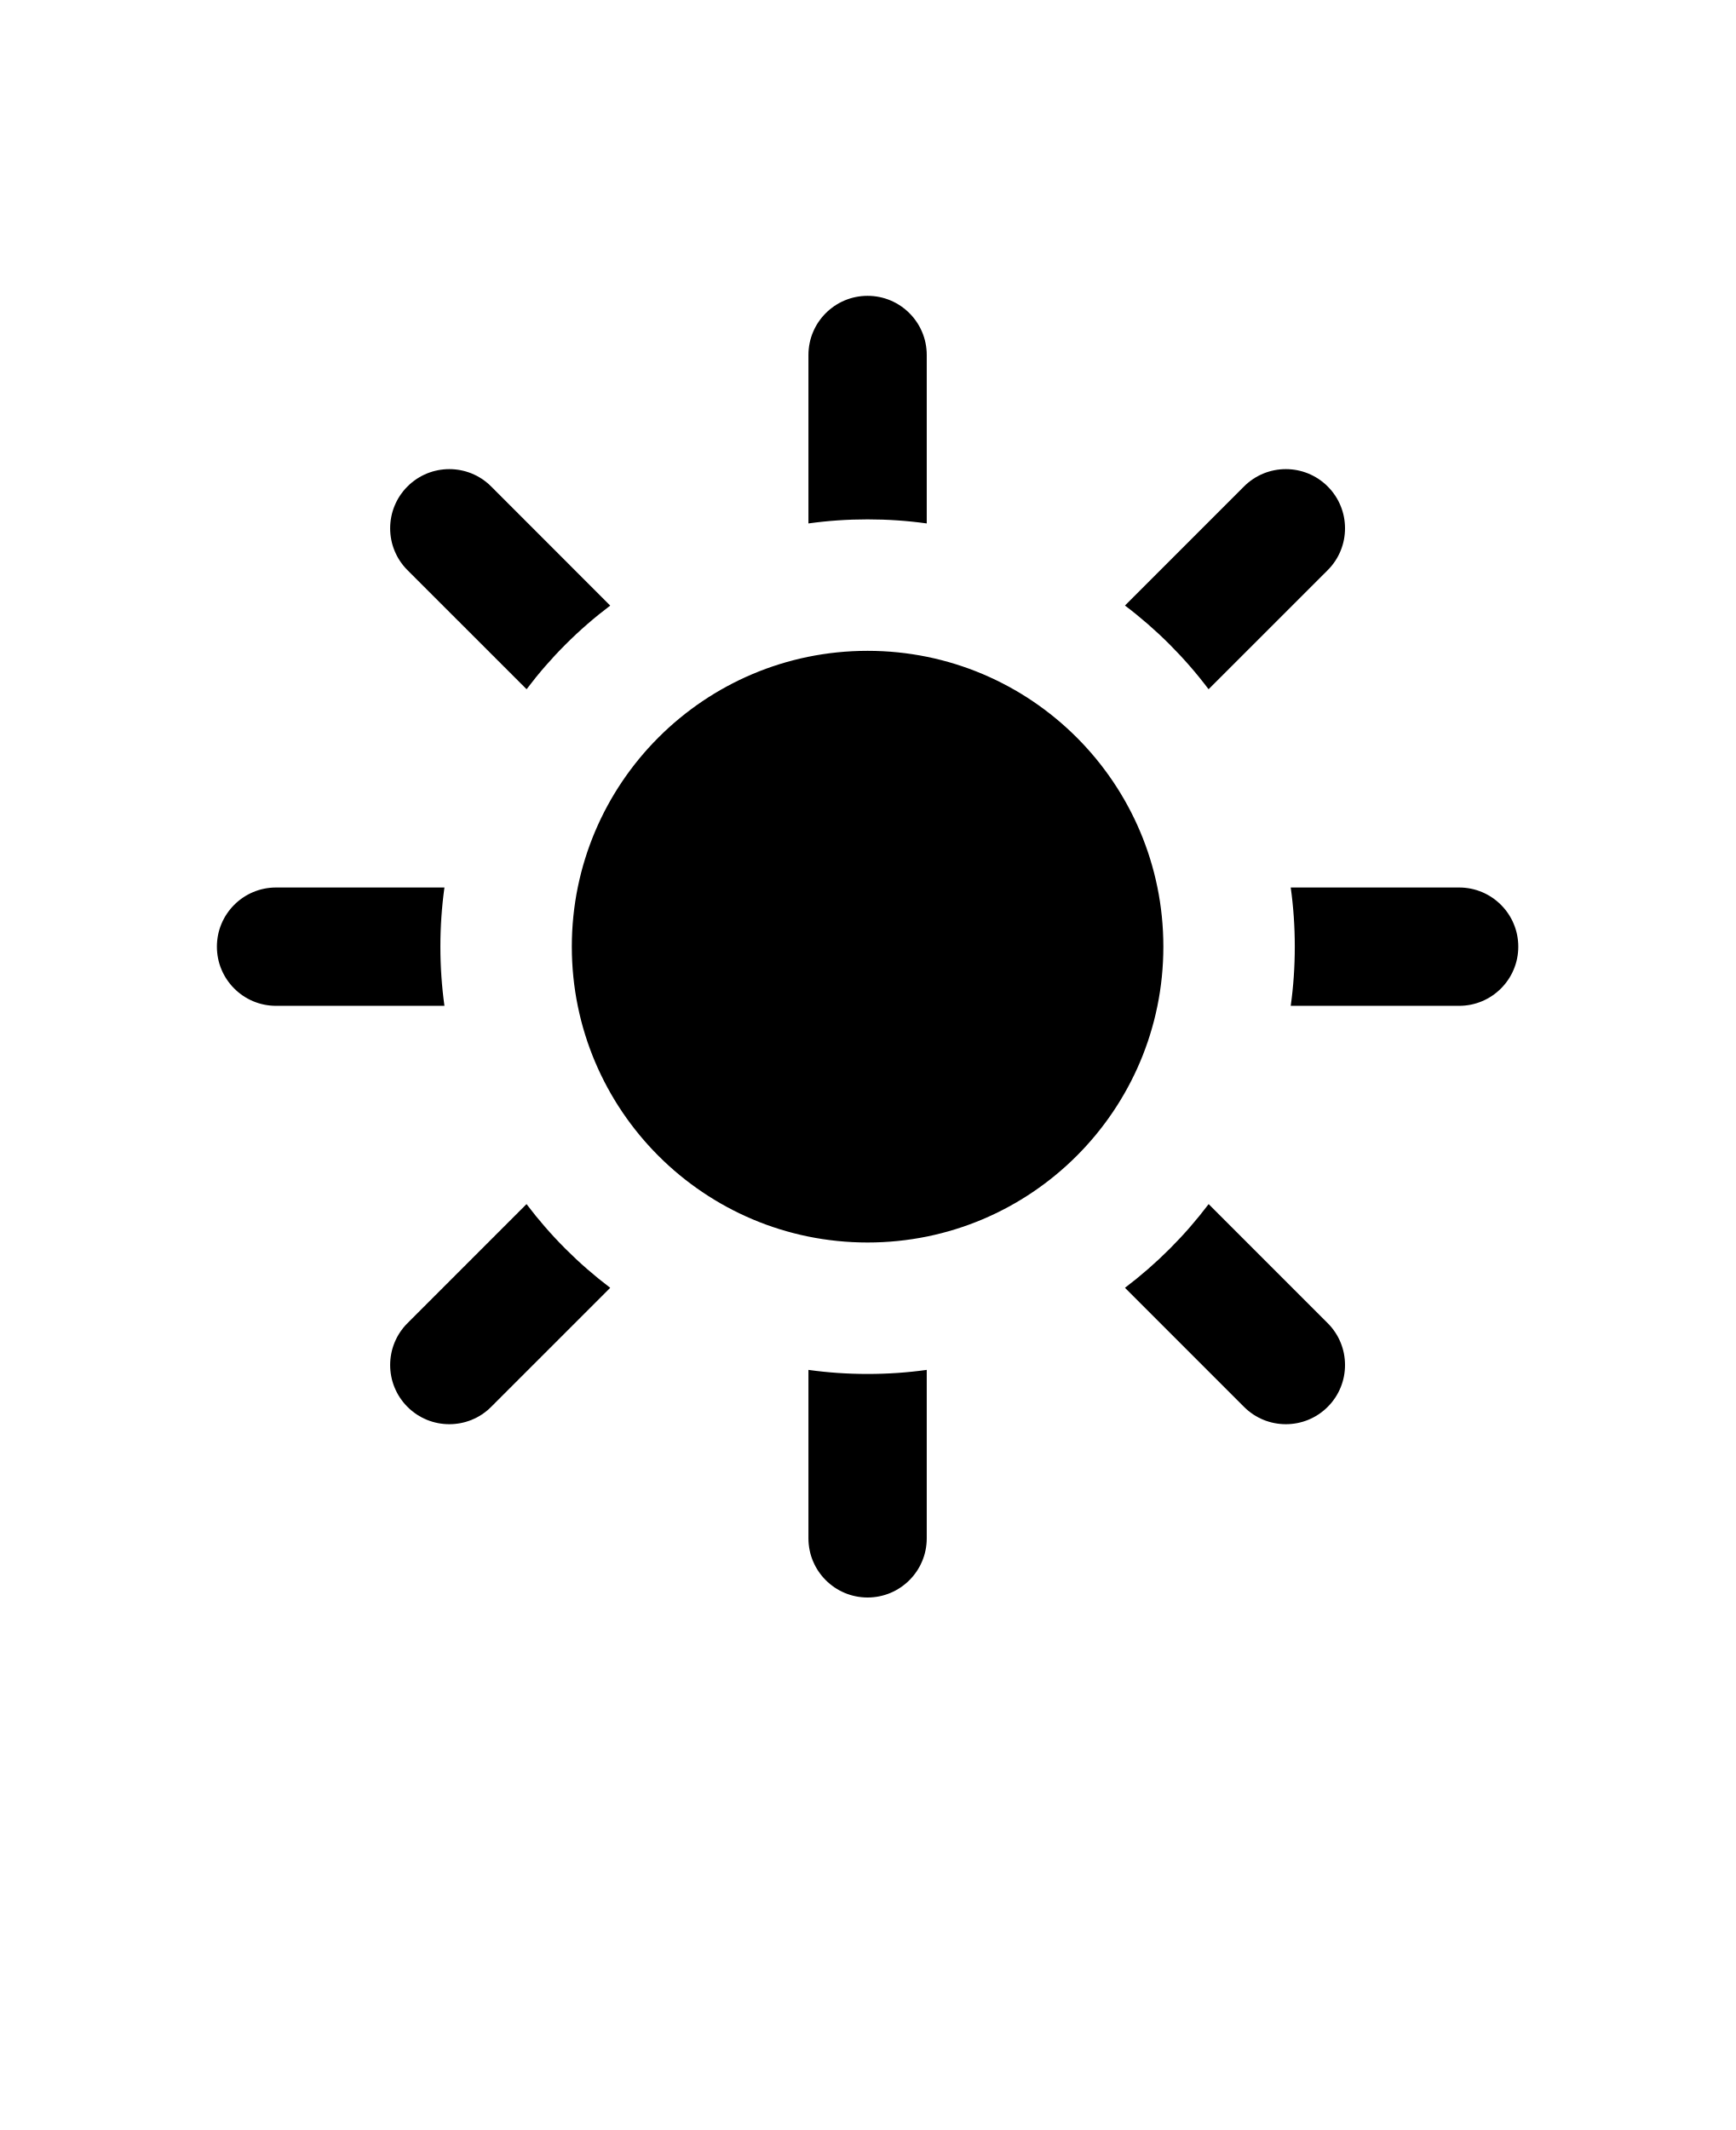
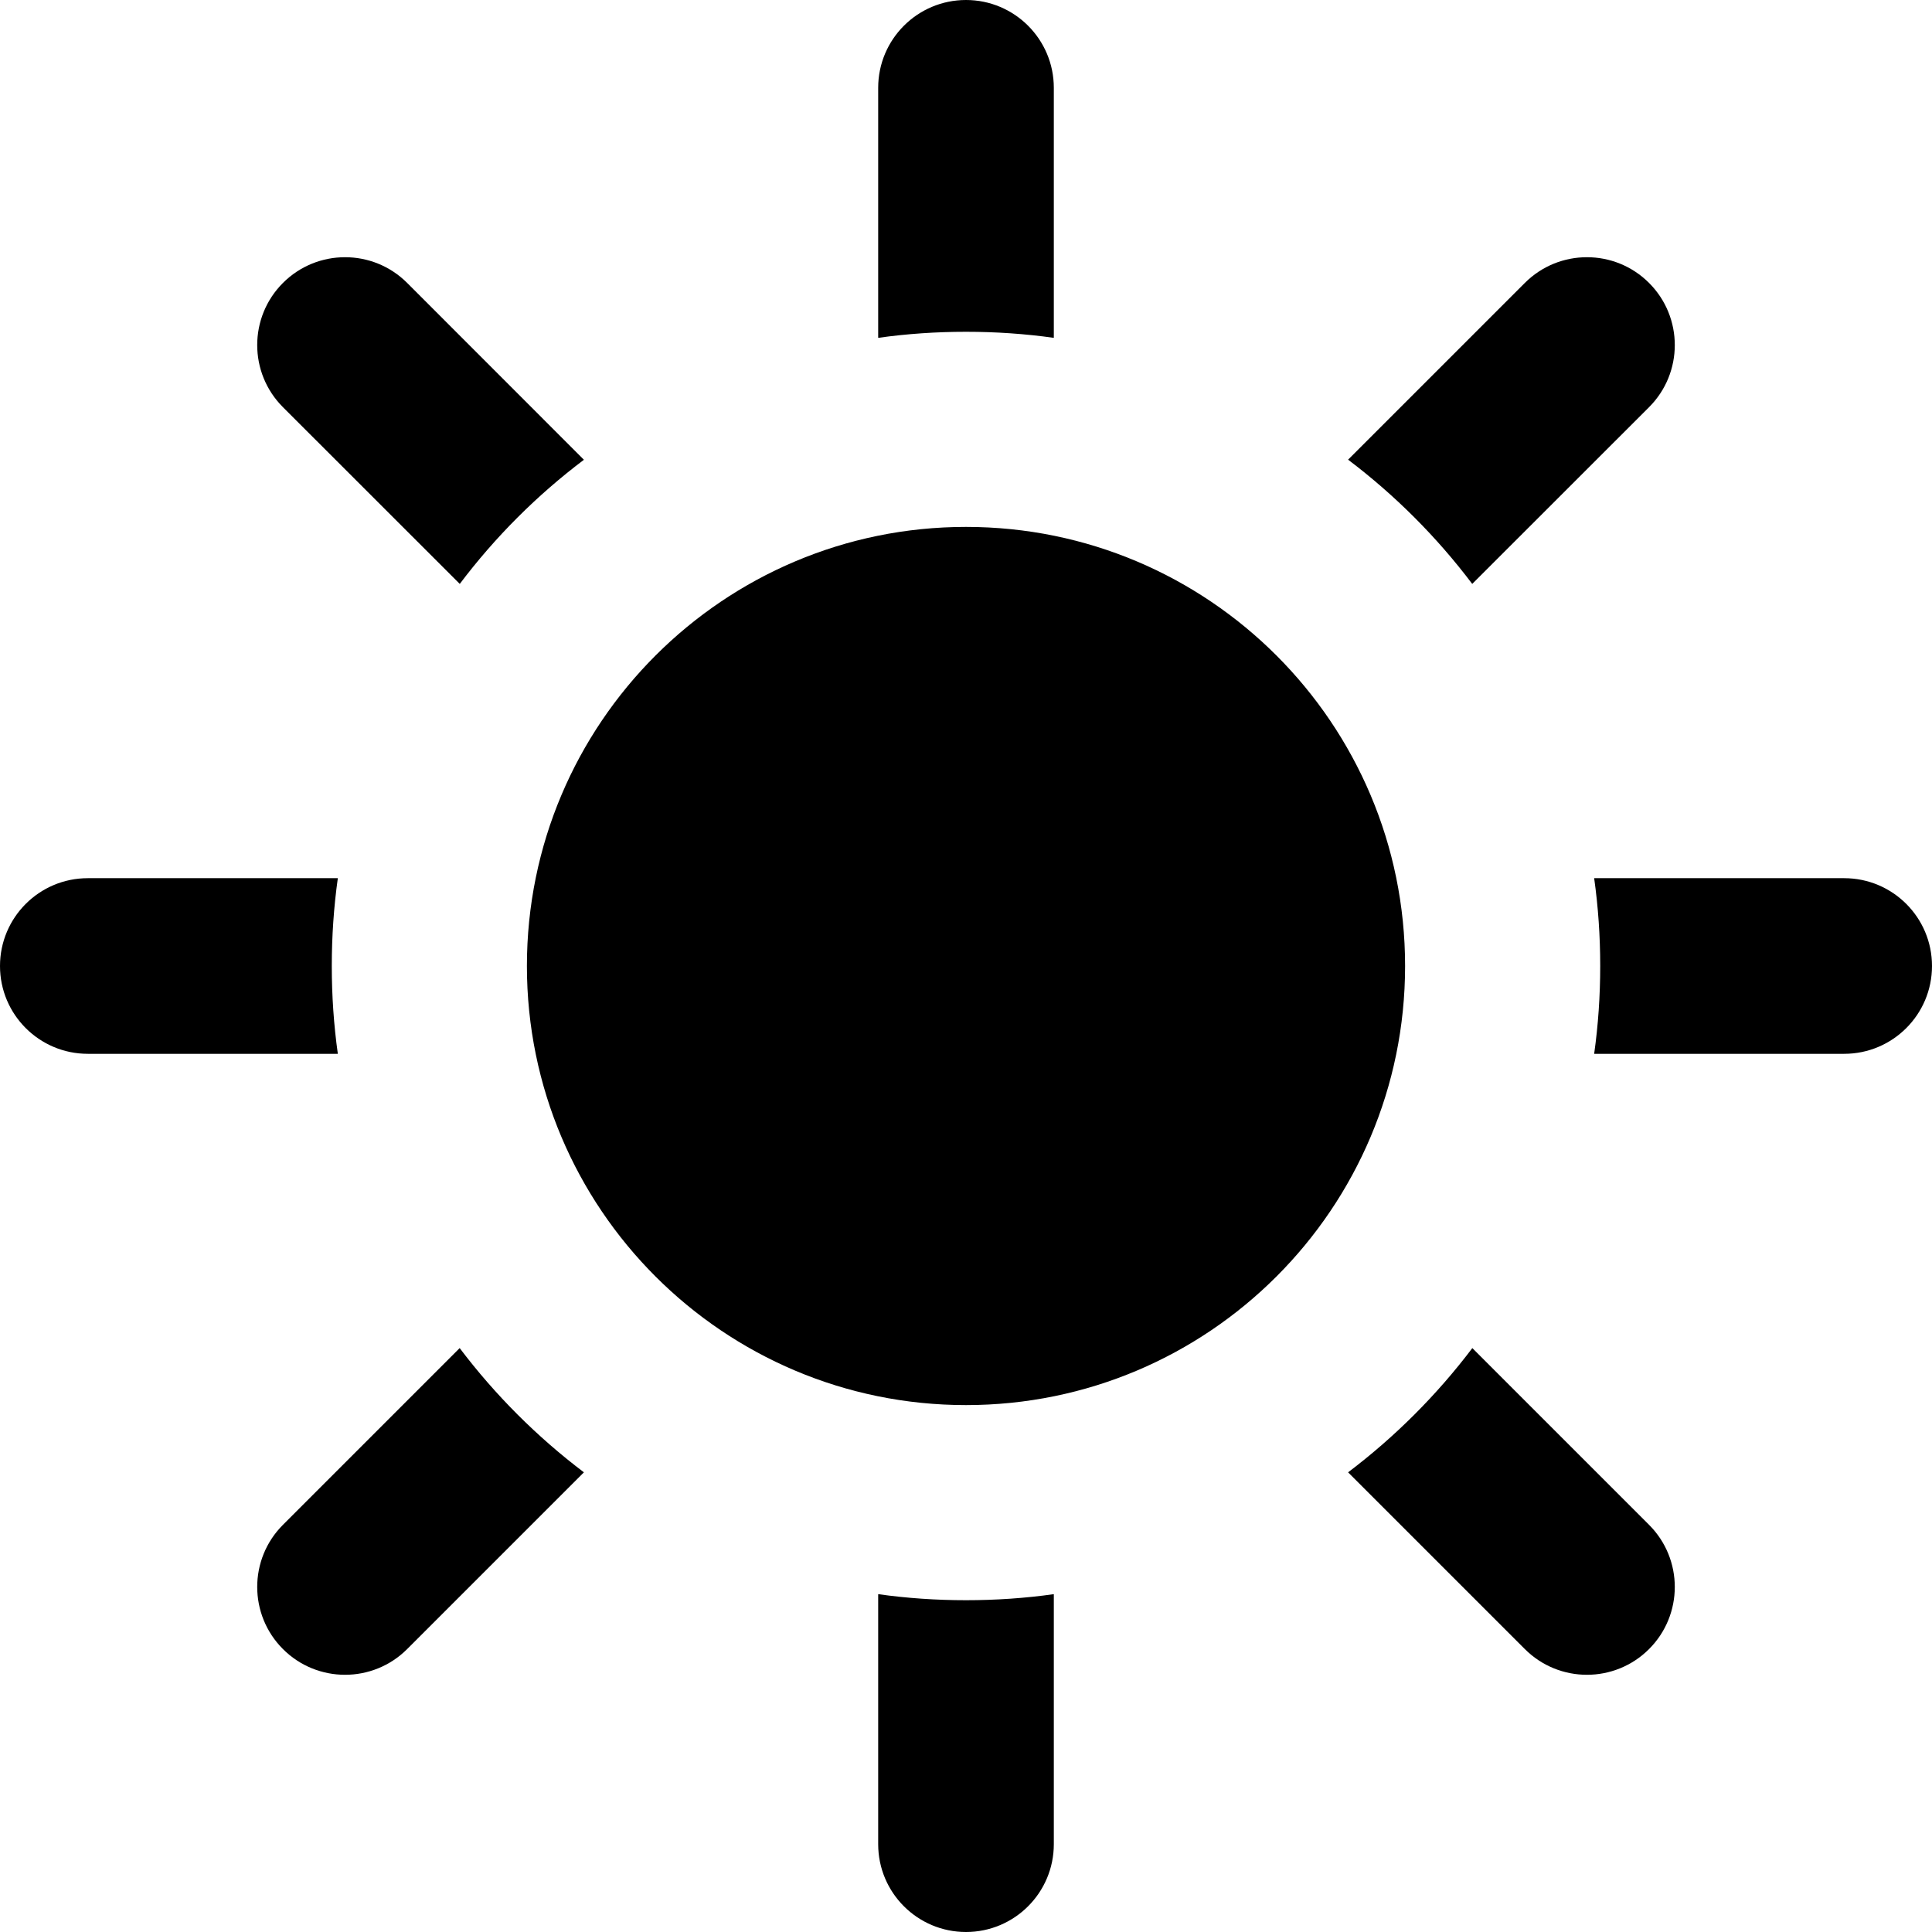
- <svg xmlns="http://www.w3.org/2000/svg" id="{{ include.id }}" class="{{ include.classes }}" viewBox="-5 -10 110 135">
-   <path d="M53.75 12.5a3.75 3.75 0 1 0-7.5 0v10.676c1.227-.172 2.477-.258 3.75-.258s2.523.086 3.75.258zm-27.613 8.332l7.547 7.551a27.04 27.04 0 0 0-5.301 5.301l-7.551-7.547a3.75 3.75 0 1 1 5.305-5.305zM12.5 46.25h10.676c-.172 1.227-.258 2.477-.258 3.75s.086 2.523.258 3.75H12.5a3.75 3.75 0 1 1 0-7.5zm8.332 27.613l7.547-7.547c1.516 2.004 3.301 3.789 5.305 5.305l-7.547 7.547a3.75 3.75 0 1 1-5.305-5.305zM46.25 87.5V76.824c1.227.172 2.477.258 3.75.258s2.523-.086 3.75-.258V87.5a3.75 3.75 0 1 1-7.5 0zm27.613-8.332l-7.547-7.547c2.004-1.516 3.789-3.301 5.305-5.305l7.547 7.547a3.75 3.75 0 1 1-5.305 5.305zM87.5 53.75H76.824c.172-1.227.258-2.477.258-3.75s-.086-2.523-.258-3.75H87.5a3.75 3.75 0 1 1 0 7.5zm-8.332-27.613l-7.551 7.547a27.17 27.17 0 0 0-5.301-5.305l7.547-7.547a3.75 3.75 0 1 1 5.305 5.305zM31.25 50c0-10.355 8.395-18.75 18.75-18.75S68.75 39.645 68.75 50 60.356 68.75 50 68.75 31.25 60.356 31.25 50z" fill-rule="evenodd" />
+ <svg xmlns="http://www.w3.org/2000/svg" id="{{ include.id }}" class="{{ include.classes }}" viewBox="-5 -10 82.5 82.5" version="1.1" width="82.5" height="82.5">
+   <defs id="defs404" />
+   <path d="m 40,-6.25 a 3.75,3.75 0 1 0 -7.5,0 V 4.426 c 1.227,-0.172 2.477,-0.258 3.75,-0.258 1.273,0 2.523,0.086 3.75,0.258 z m -27.613,8.332 7.547,7.551 a 27.04,27.04 0 0 0 -5.301,5.301 L 7.082,7.387 A 3.751,3.751 0 1 1 12.387,2.082 Z M -1.25,27.5 H 9.426 c -0.172,1.227 -0.258,2.477 -0.258,3.75 0,1.273 0.086,2.523 0.258,3.75 H -1.25 a 3.75,3.75 0 1 1 0,-7.5 z m 8.332,27.613 7.547,-7.547 c 1.516,2.004 3.301,3.789 5.305,5.305 l -7.547,7.547 A 3.751,3.751 0 1 1 7.082,55.113 Z M 32.5,68.75 V 58.074 c 1.227,0.172 2.477,0.258 3.75,0.258 1.273,0 2.523,-0.086 3.75,-0.258 V 68.75 a 3.75,3.75 0 1 1 -7.5,0 z m 27.613,-8.332 -7.547,-7.547 c 2.004,-1.516 3.789,-3.301 5.305,-5.305 l 7.547,7.547 a 3.751,3.751 0 1 1 -5.305,5.305 z M 73.75,35 H 63.074 c 0.172,-1.227 0.258,-2.477 0.258,-3.75 0,-1.273 -0.086,-2.523 -0.258,-3.75 H 73.75 a 3.75,3.75 0 1 1 0,7.5 z M 65.418,7.387 57.867,14.934 A 27.17,27.17 0 0 0 52.566,9.629 l 7.547,-7.547 a 3.751,3.751 0 1 1 5.305,5.305 z M 17.5,31.25 C 17.5,20.895 25.895,12.5 36.25,12.5 46.605,12.5 55,20.895 55,31.25 55,41.605 46.606,50 36.25,50 25.894,50 17.5,41.606 17.5,31.25 Z" fill-rule="evenodd" id="path399" />
</svg>
